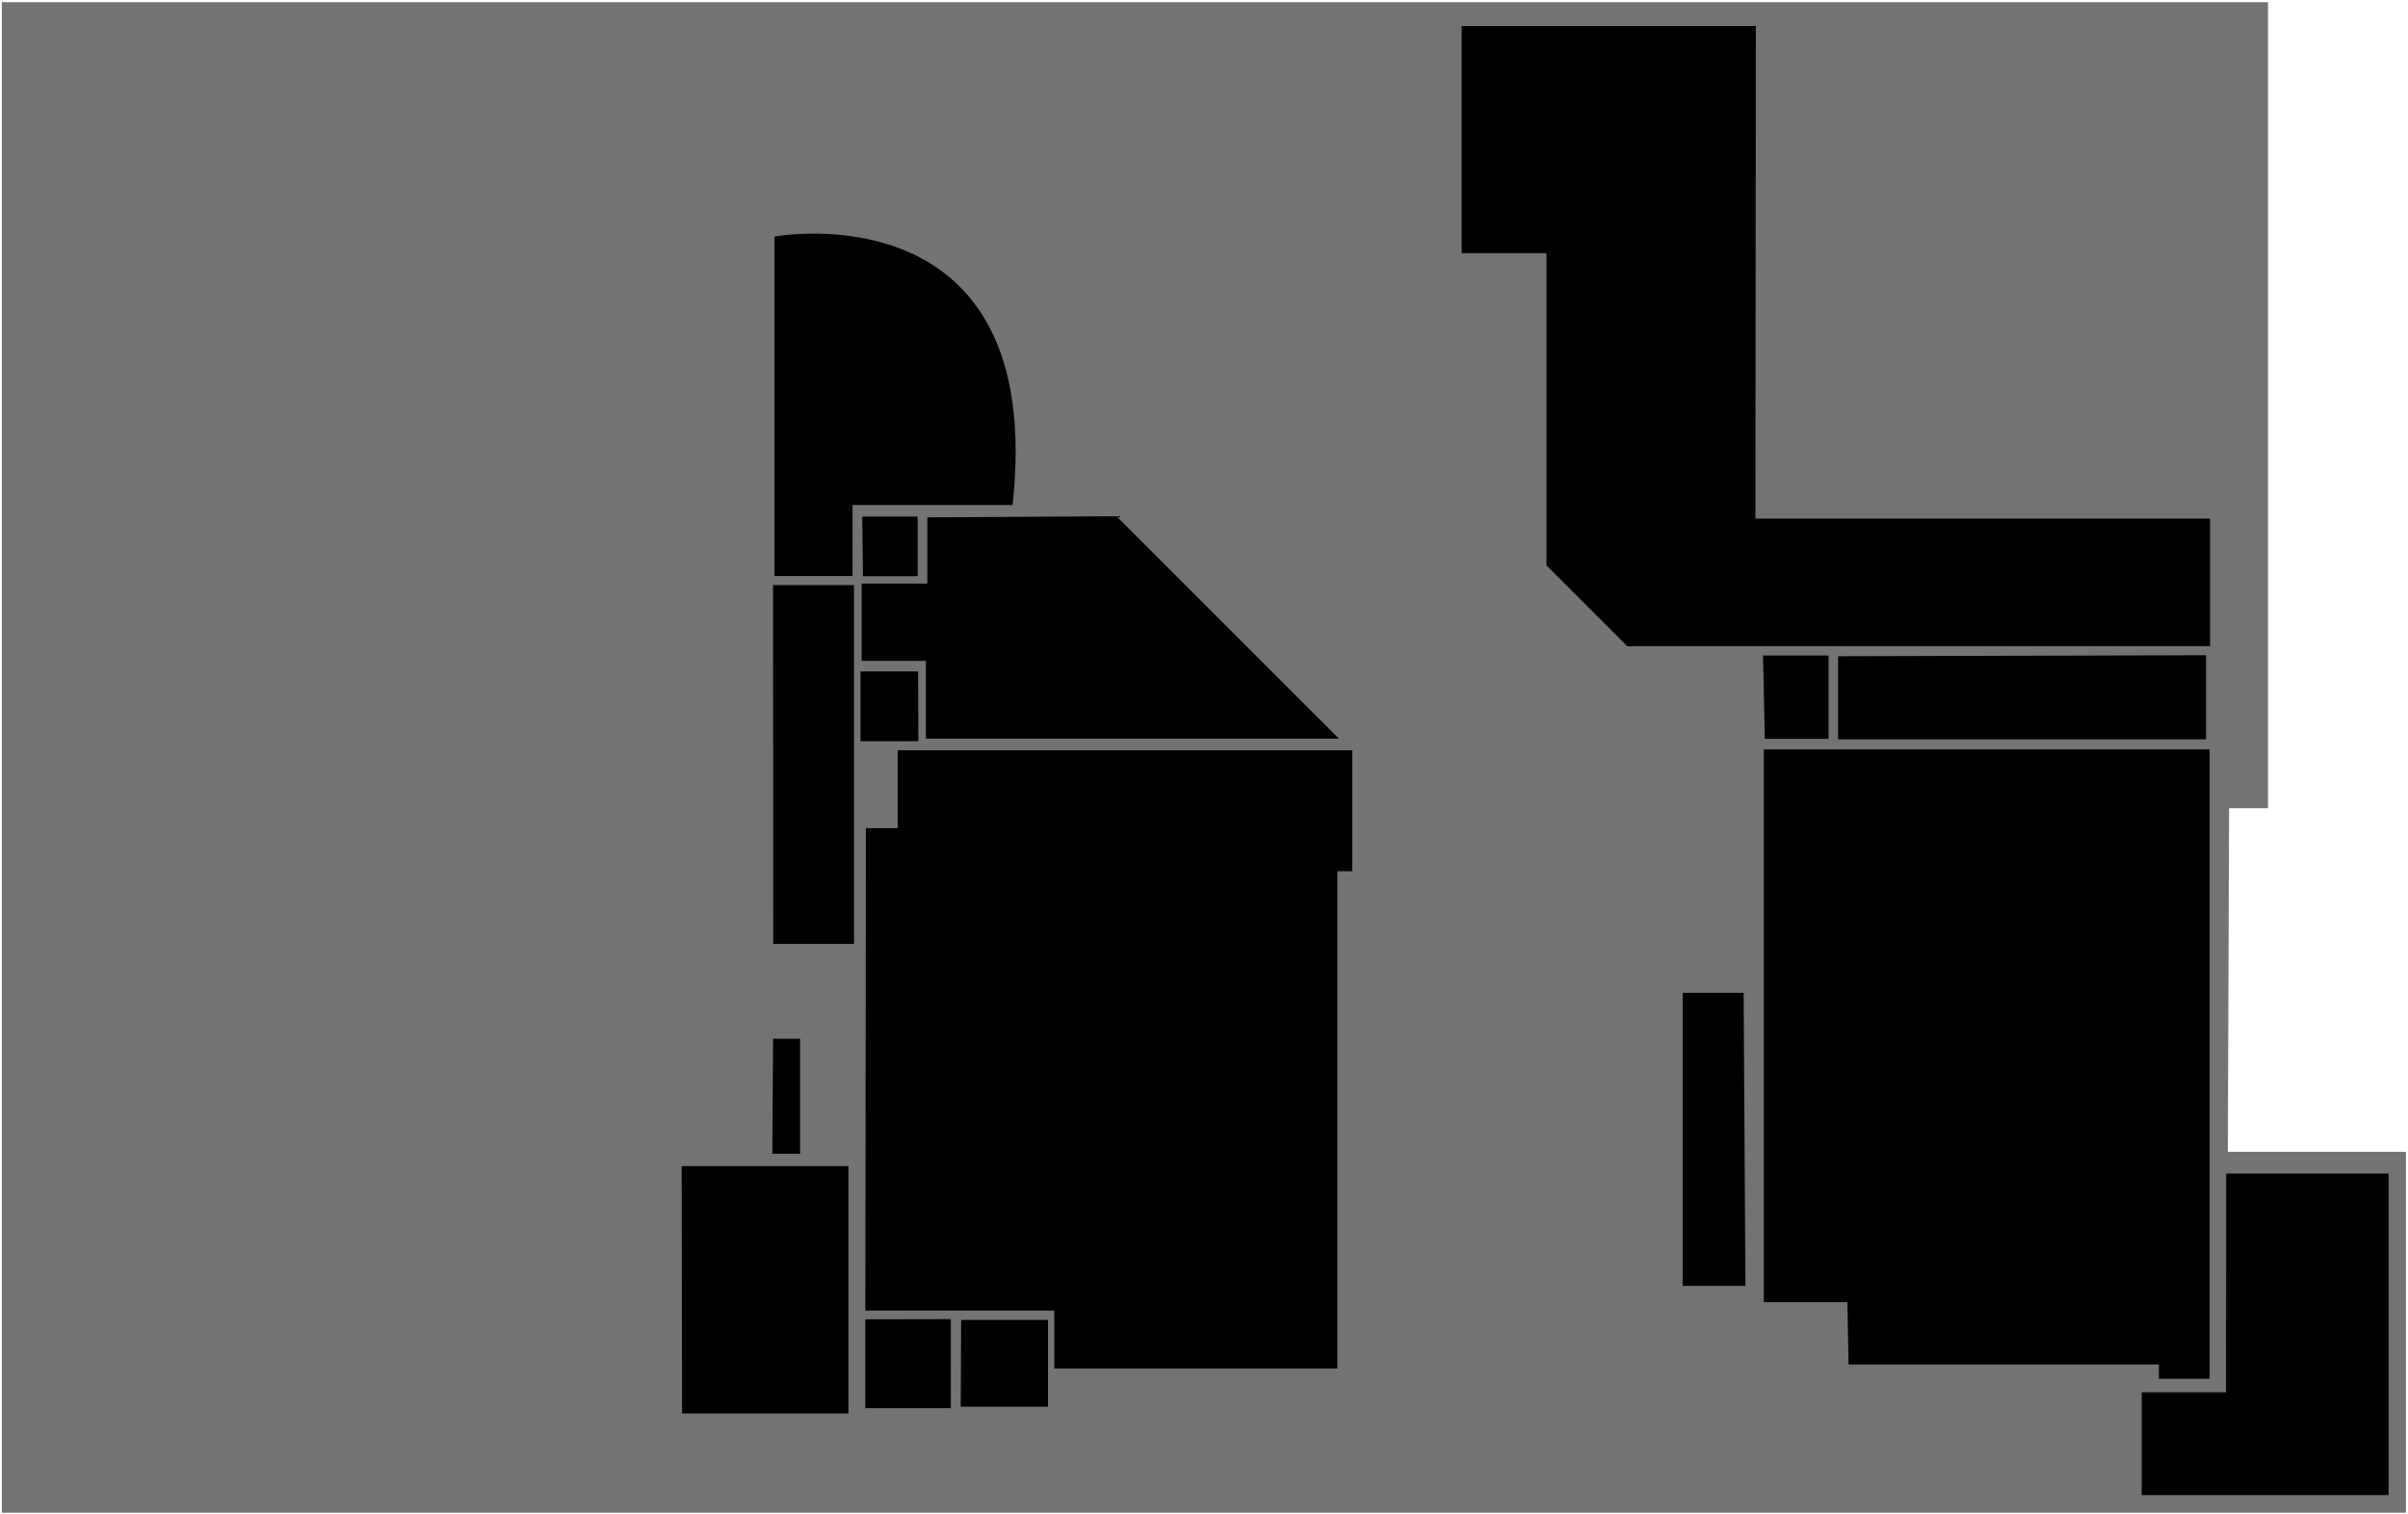
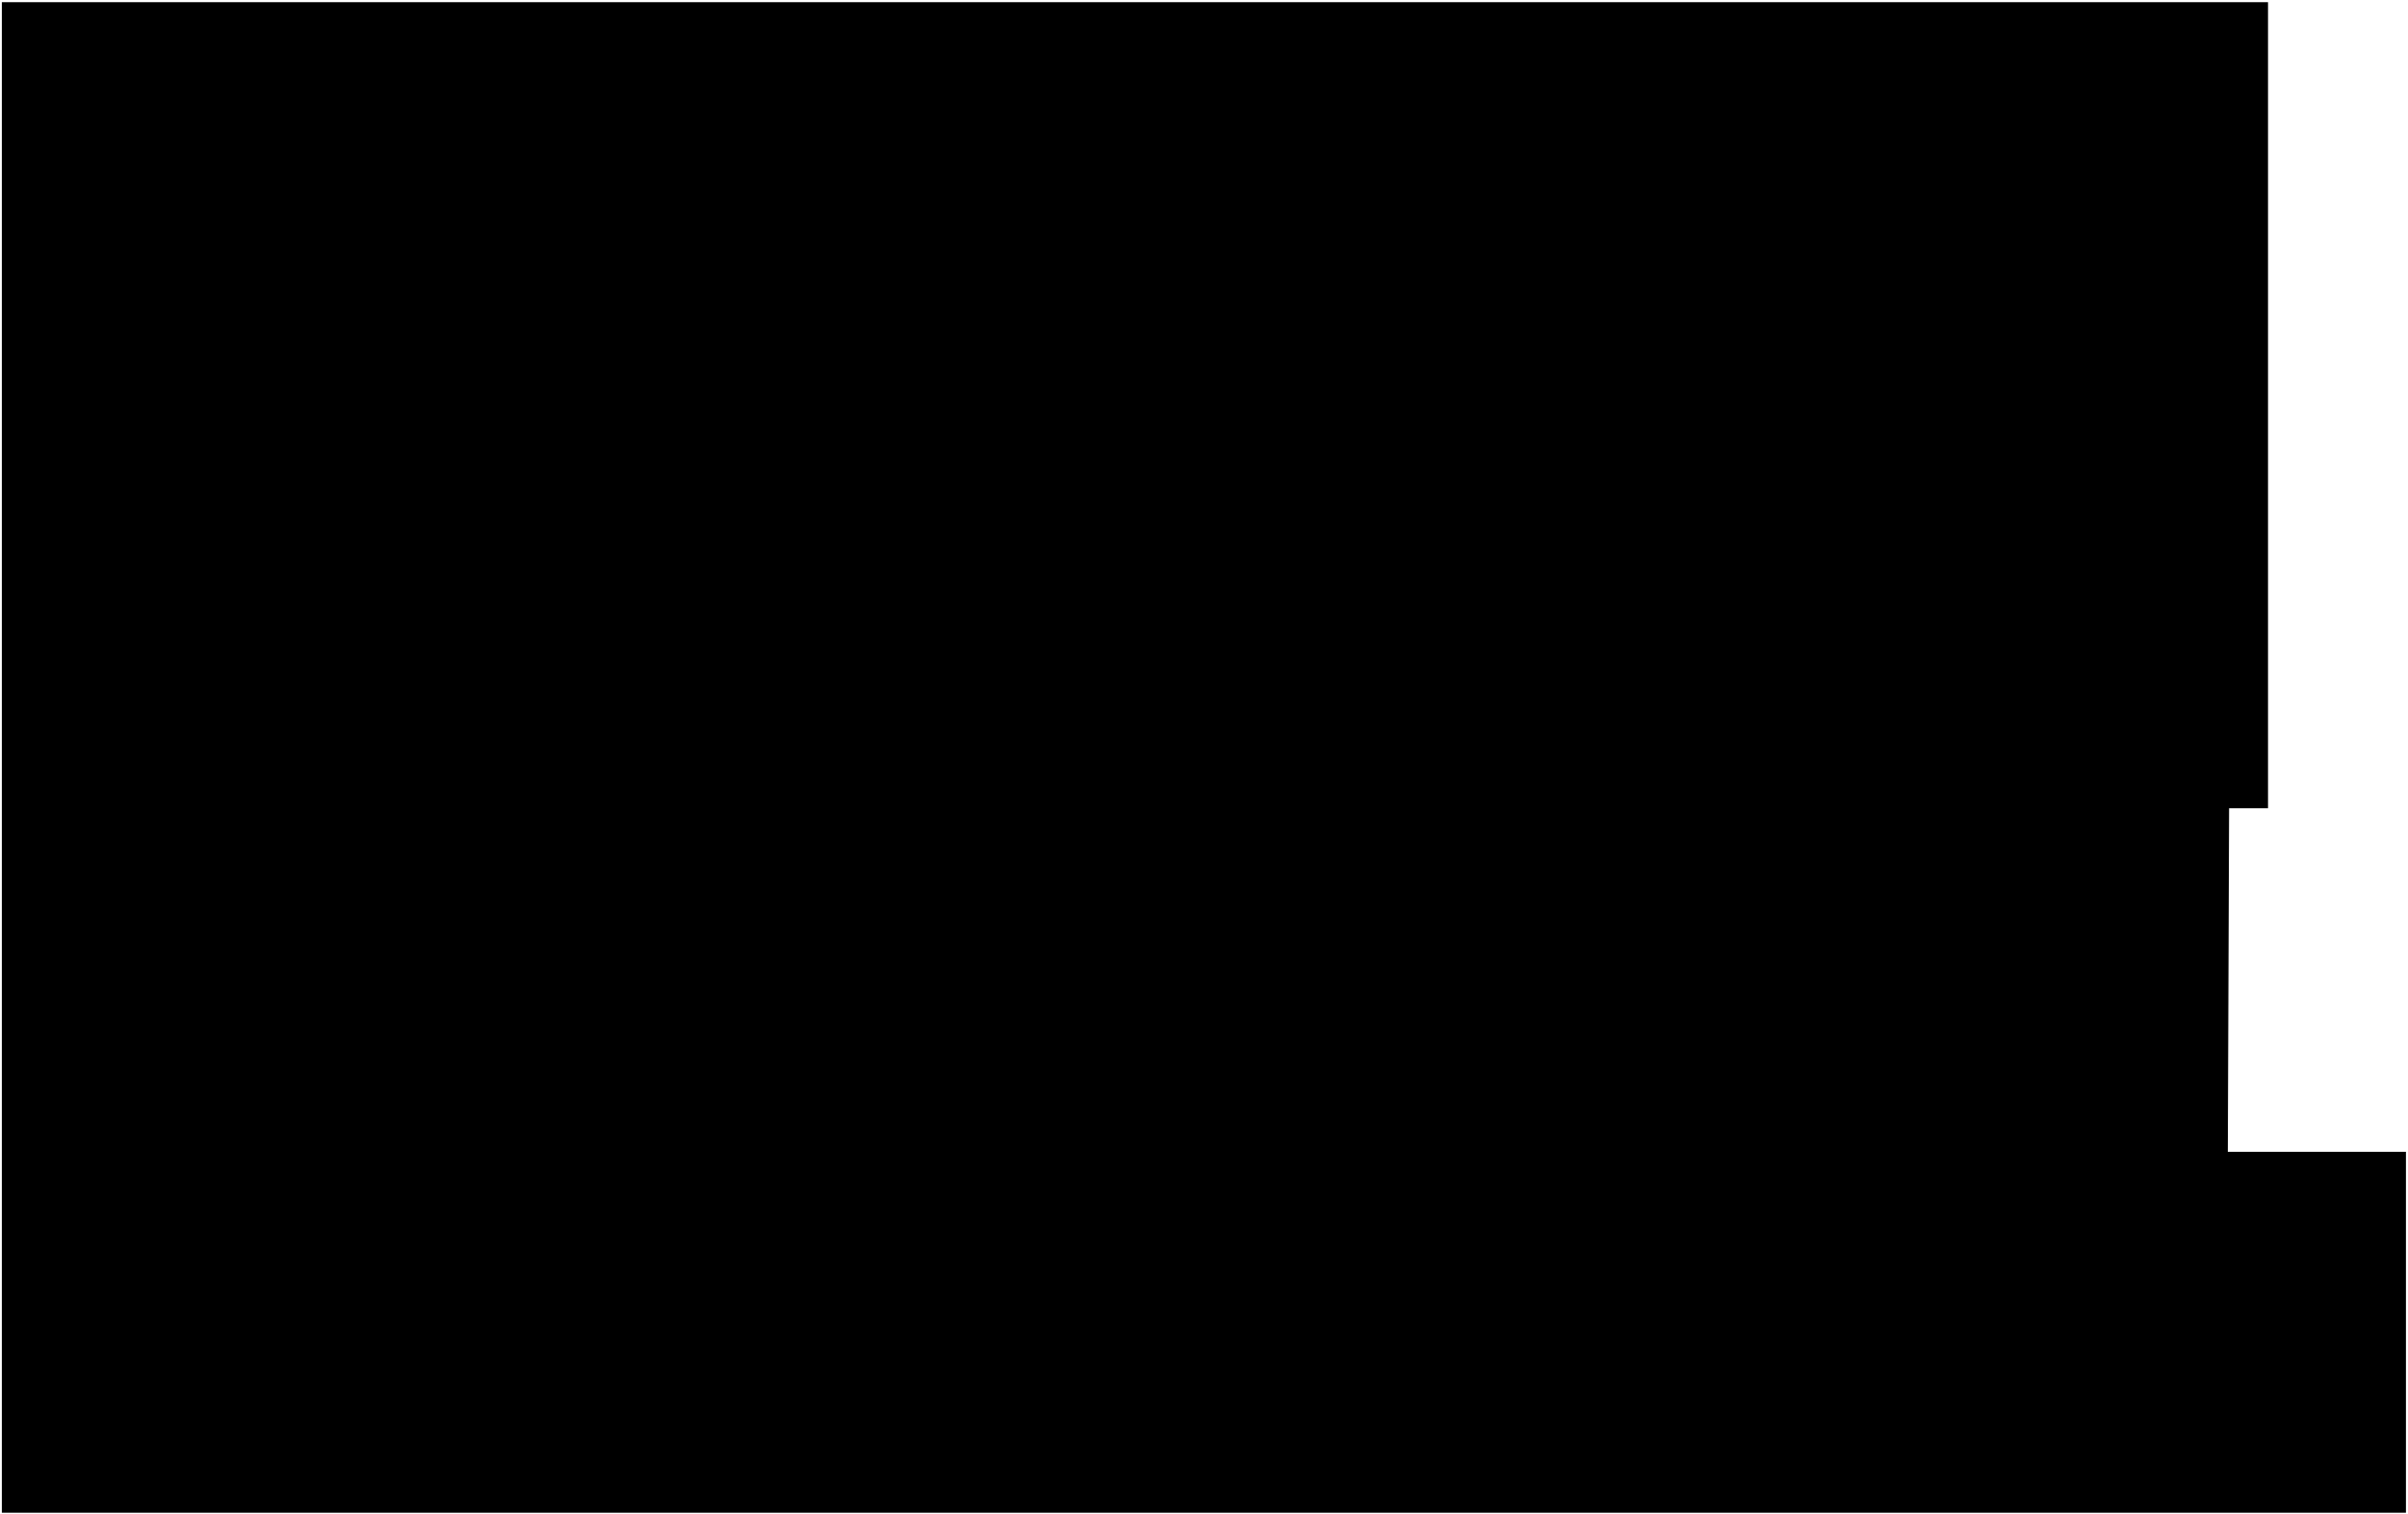
<svg xmlns="http://www.w3.org/2000/svg" width="797" height="501" viewBox="0 0 797 501">
  <g id="RGUSportLevel5">
    <g id="level 4">
-       <path id="Vector" opacity="0.55" d="M737.364 381.273H796.321V500.731H0.613V0.731H750.668V267.532H737.787L737.364 381.273Z" class="room" />
+       <path id="Vector" d="M737.364 381.273H796.321V500.731H0.613V0.731H750.668V267.532H737.787L737.364 381.273Z" class="background" />
    </g>
    <g id="S404 disabled toilet">
      <path id="Vector_2" d="M286.409 436.704V466.135H314.714V436.654L286.409 436.704Z" class="accessible-toilet" />
    </g>
    <g id="S403 disabled toilet">
      <path id="Vector_3" d="M318.118 436.904H346.861V465.638H317.973L318.118 436.904Z" class="accessible-toilet" />
    </g>
    <g id="SST02">
      <path id="Vector_4" d="M225.617 386.008H280.816V467.878H225.762L225.617 386.008Z" class="room" />
    </g>
    <g id="S402 G2">
      <path id="Vector_5" d="M286.409 433.822H348.953V452.994H442.622V288.378H447.582V248.34H297.109V274.136H286.604L286.409 433.822Z" class="room" />
    </g>
    <g id="S408 G2 store">
      <path id="Vector_6" d="M306.933 171.254V193.166H285.193V218.763H306.447V244.509H443.157L369.53 170.883L306.933 171.254Z" class="room" />
    </g>
    <g id="S408a">
      <path id="Vector_7" d="M285.631 190.726H303.723V171.006H285.388L285.631 190.726Z" class="room" />
    </g>
    <g id="S407 cleaner cupboad">
      <path id="Vector_8" d="M303.869 222.249H284.804V245.356H303.966L303.869 222.249Z" class="room" />
    </g>
    <g id="S409 G2 plant room">
      <path id="Vector_9" d="M335.141 167.149H282.178V190.654H256.354V78.307C256.354 78.307 346.715 61.624 335.141 167.149Z" class="room" />
    </g>
    <g id="S406">
      <path id="Vector_10" d="M255.867 193.669H282.665V312.44H255.916L255.867 193.669Z" class="room" />
    </g>
    <g id="S405">
      <path id="Vector_11" d="M255.624 381.903H264.816V343.857H255.867L255.624 381.903Z" class="room" />
    </g>
    <g id="SST04">
      <path id="Vector_12" d="M736.827 388.459H790.568V494.88H708.863V460.867H736.779L736.827 388.459Z" class="room" />
    </g>
    <g id="S401 studio1">
      <path id="Vector_13" d="M611.838 451.653H714.553V456.384H731.332V248.062H583.776V431.037H611.449L611.838 451.653Z" class="room" />
    </g>
    <g id="S401b studio1 store">
      <path id="Vector_14" d="M608.385 217.229V244.719H729.581H730.164V216.881L608.385 217.229Z" class="room" />
    </g>
    <g id="S401a studio1 store">
      <path id="Vector_15" d="M584.116 244.569H605.224V216.98H583.533L584.116 244.569Z" class="room" />
    </g>
    <g id="SST03">
      <path id="Vector_16" d="M577.113 328.638H556.93V425.647H577.697L577.113 328.638Z" class="room" />
    </g>
    <g id="COMMS PLANT ROOM">
      <path id="Vector_17" d="M581.15 8.613H483.784V83.81H511.846V187.143L538.617 213.914H731.477V171.656H581.004L581.15 8.613Z" class="room" />
    </g>
  </g>
</svg>
